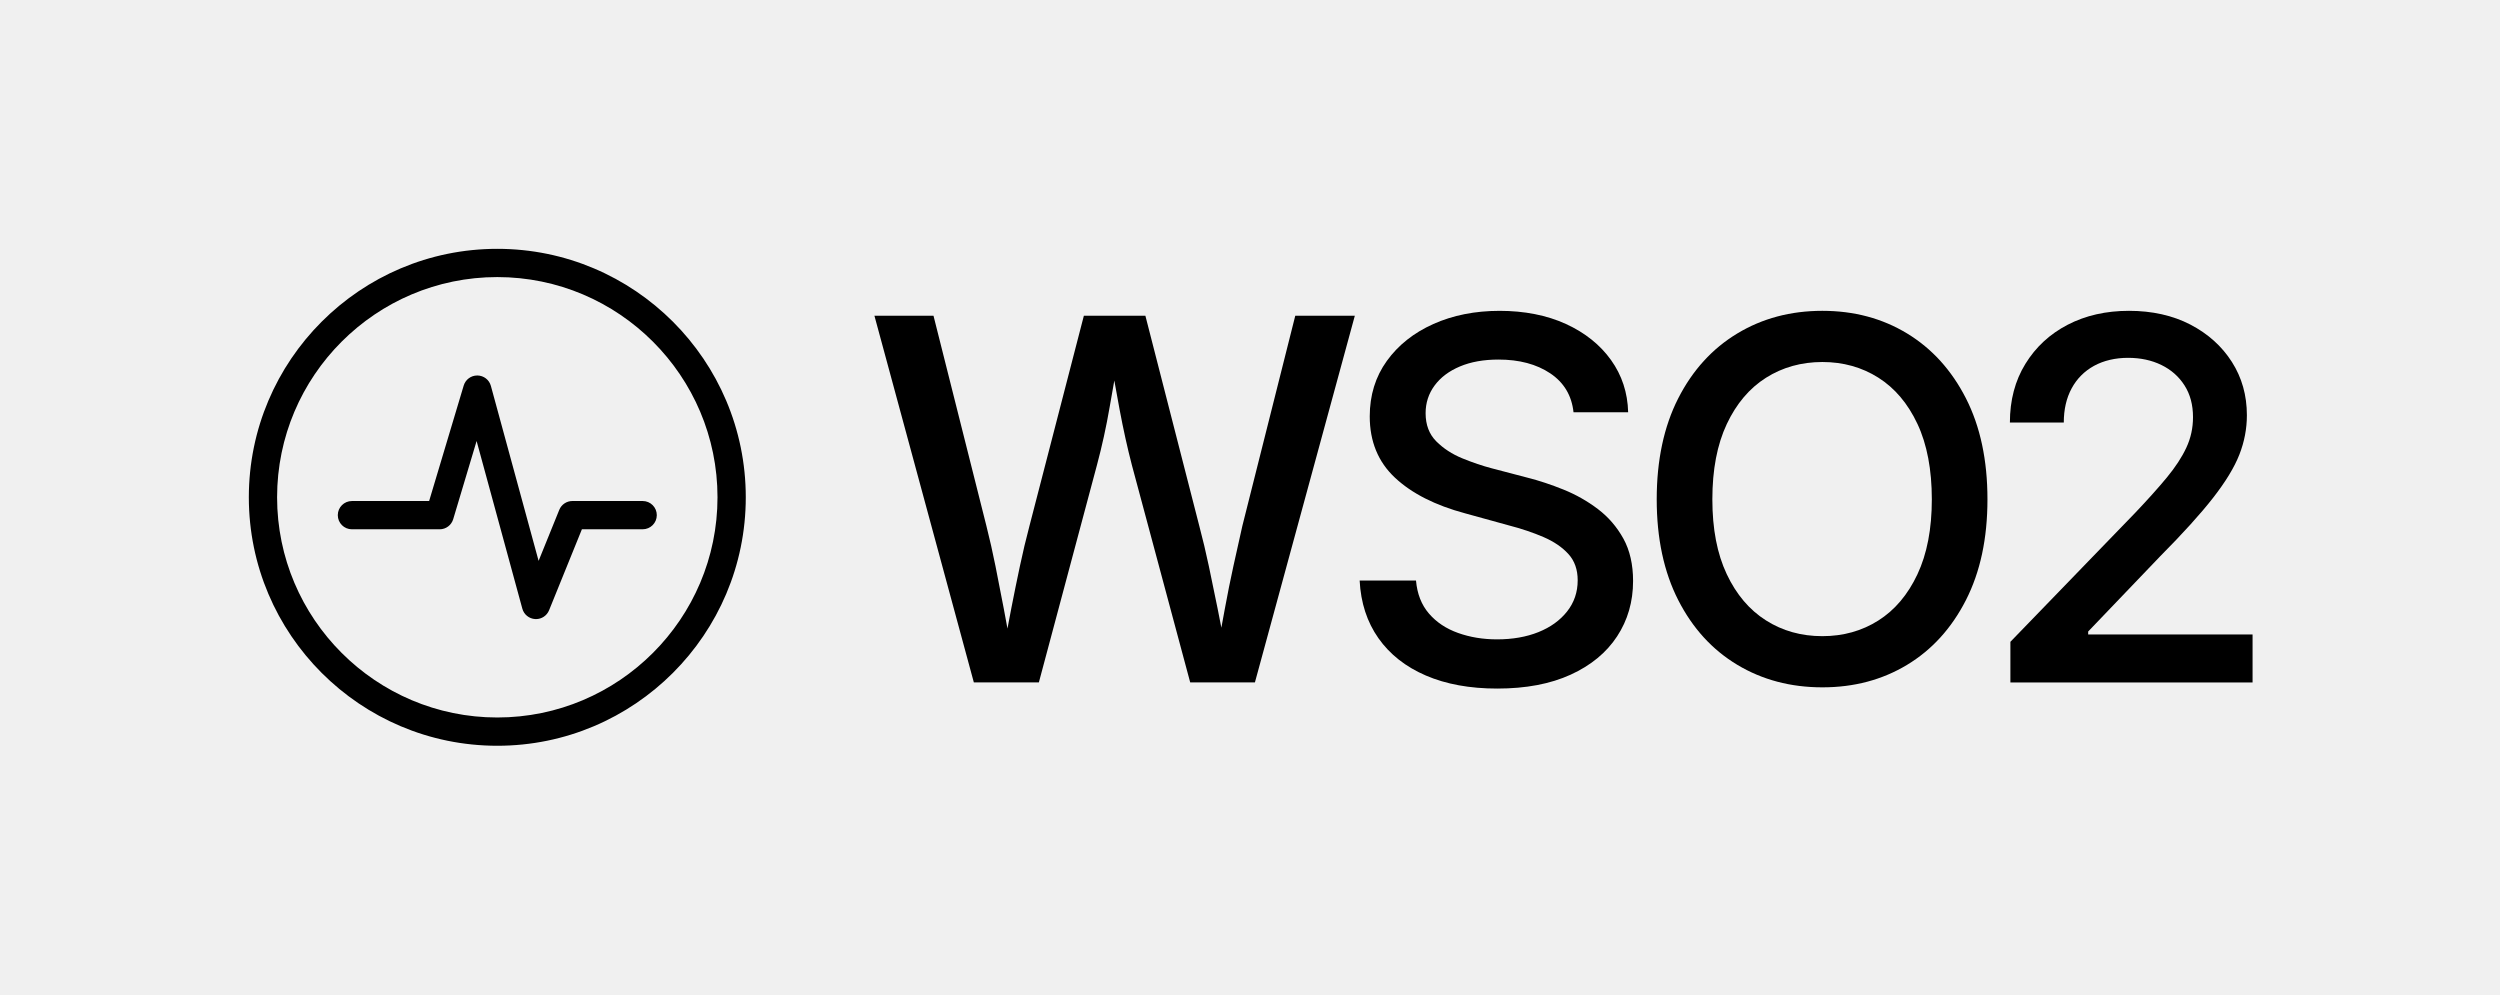
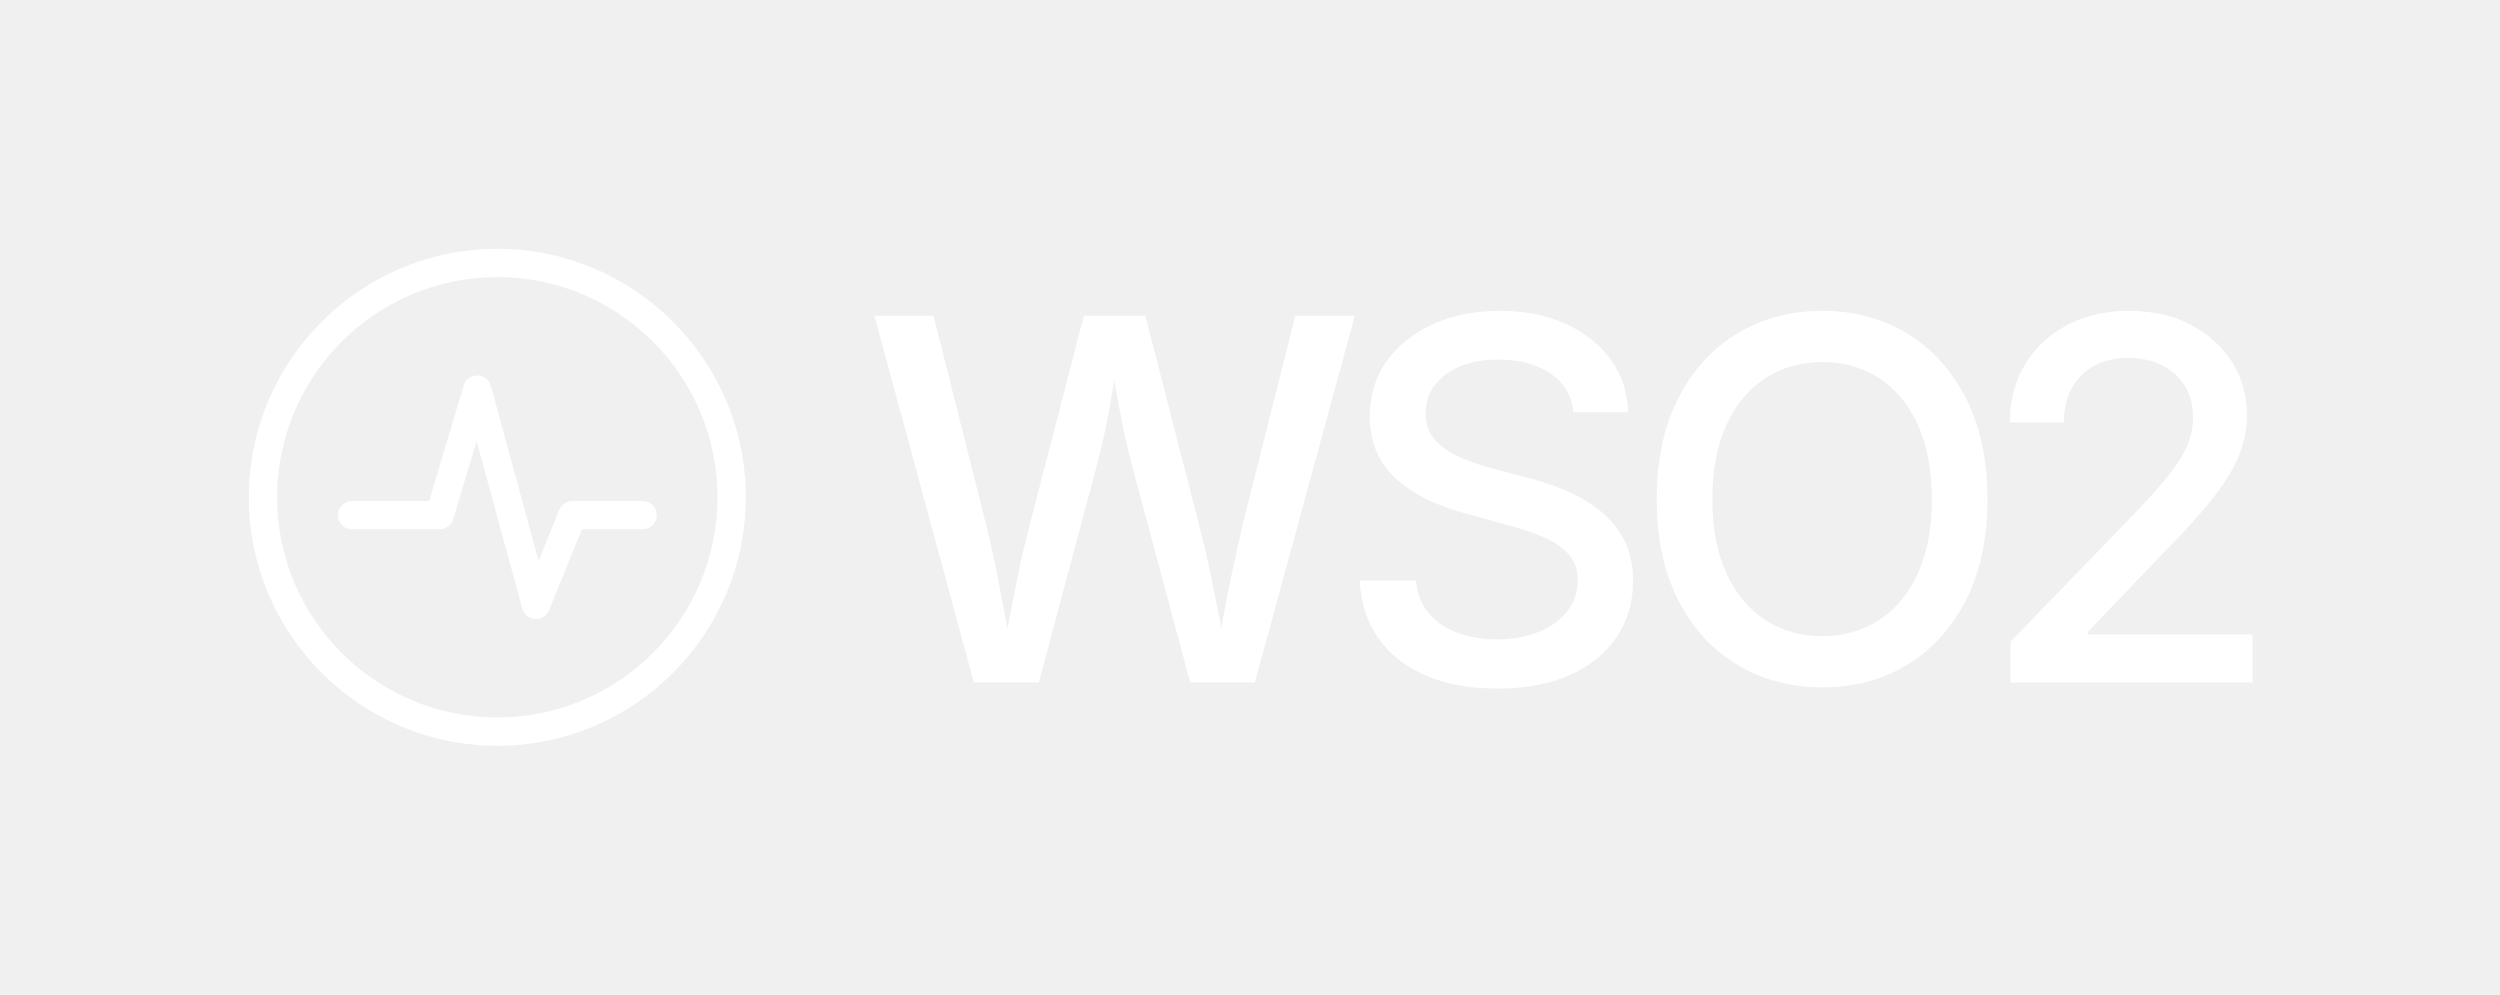
<svg xmlns="http://www.w3.org/2000/svg" id="Layer_1" data-name="Layer 1" viewBox="0 0 1644.49 654.23">
  <g>
-     <path d="M352.56,407.24c-.18,0-.37,0-.55-.02-3.98-.24-7.37-2.99-8.42-6.83l-30.08-110.3-15.4,51.45c-1.18,3.93-4.8,6.63-8.91,6.63h-57.7c-5.14,0-9.3-4.16-9.3-9.3s4.16-9.3,9.3-9.3h50.78l22.74-75.95c1.18-3.94,4.8-6.63,8.91-6.63.04,0,.07,0,.12,0,4.15.05,7.76,2.84,8.85,6.85l31.39,115.09,13.6-33.56c1.42-3.51,4.83-5.81,8.62-5.81h46.23c5.14,0,9.3,4.16,9.3,9.3s-4.16,9.3-9.3,9.3h-39.97l-21.59,53.27c-1.43,3.52-4.85,5.81-8.61,5.81Z" />
-     <path d="M327.12,490.56c-90.12,0-163.44-73.32-163.44-163.44s73.32-163.44,163.44-163.44,163.45,73.32,163.45,163.44-73.32,163.44-163.45,163.44ZM327.12,182.26c-79.87,0-144.85,64.98-144.85,144.85s64.98,144.85,144.85,144.85,144.85-64.98,144.85-144.85-64.98-144.85-144.85-144.85Z" />
+     <path d="M352.56,407.24c-.18,0-.37,0-.55-.02-3.98-.24-7.37-2.99-8.42-6.83l-30.08-110.3-15.4,51.45c-1.18,3.93-4.8,6.63-8.91,6.63h-57.7c-5.14,0-9.3-4.16-9.3-9.3s4.16-9.3,9.3-9.3h50.78l22.74-75.95c1.18-3.94,4.8-6.63,8.91-6.63.04,0,.07,0,.12,0,4.15.05,7.76,2.84,8.85,6.85l31.39,115.09,13.6-33.56c1.42-3.51,4.83-5.81,8.62-5.81h46.23c5.14,0,9.3,4.16,9.3,9.3s-4.16,9.3-9.3,9.3h-39.97l-21.59,53.27c-1.43,3.52-4.85,5.81-8.61,5.81Z" fill="#fff" />
+     <path d="M327.12,490.56c-90.12,0-163.44-73.32-163.44-163.44s73.32-163.44,163.44-163.44,163.45,73.32,163.45,163.44-73.32,163.44-163.45,163.44ZM327.12,182.26c-79.87,0-144.85,64.98-144.85,144.85s64.98,144.85,144.85,144.85,144.85-64.98,144.85-144.85-64.98-144.85-144.85-144.85Z" fill="#fff" />
  </g>
  <g>
-     <path d="M640.59,448.89l-65.4-241.2h38.86l34.8,138.24c2.16,8.53,4.16,17.38,5.99,26.55,1.83,9.18,3.64,18.45,5.43,27.84,1.78,9.39,3.48,18.78,5.1,28.17h-5.51c1.73-9.39,3.51-18.78,5.34-28.17,1.83-9.39,3.72-18.67,5.67-27.84,1.94-9.17,4.05-18.02,6.31-26.55l35.78-138.24h40.47l35.45,138.24c2.27,8.53,4.37,17.38,6.31,26.55,1.94,9.18,3.86,18.45,5.75,27.84,1.88,9.39,3.69,18.78,5.42,28.17h-5.82c1.72-9.39,3.45-18.78,5.18-28.17,1.72-9.39,3.58-18.67,5.59-27.84,1.99-9.17,3.97-18.02,5.91-26.55l34.8-138.24h39.18l-65.72,241.2h-42.57l-38.36-142.94c-2.92-11.22-5.62-23.42-8.09-36.58-2.49-13.17-5.02-27.62-7.61-43.38h8.42c-2.7,15.11-5.15,29.09-7.37,41.92-2.21,12.84-4.99,25.53-8.34,38.04l-38.2,142.94h-42.73Z" />
-     <path d="M984.86,452.94c-18.02,0-33.67-2.86-46.94-8.58-13.28-5.72-23.67-13.89-31.17-24.52-7.5-10.63-11.63-23.28-12.38-37.96h37.07c.76,8.74,3.58,15.97,8.5,21.69,4.91,5.72,11.3,9.98,19.19,12.79,7.87,2.81,16.4,4.21,25.57,4.21,10.26,0,19.35-1.59,27.28-4.77,7.93-3.18,14.22-7.72,18.86-13.6,4.64-5.88,6.96-12.71,6.96-20.48,0-7.02-2.02-12.76-6.07-17.24-4.05-4.48-9.5-8.2-16.35-11.17-6.85-2.97-14.66-5.59-23.39-7.85l-28.17-7.77c-19.75-5.29-35.15-13.11-46.22-23.47-11.06-10.36-16.59-23.8-16.59-40.31,0-13.92,3.75-26.08,11.25-36.5,7.5-10.41,17.7-18.5,30.59-24.28,12.9-5.77,27.44-8.66,43.63-8.66s31.06,2.89,43.63,8.66c12.57,5.78,22.44,13.68,29.63,23.72,7.17,10.04,10.92,21.47,11.25,34.32h-35.94c-1.19-11.01-6.28-19.53-15.29-25.58-9.02-6.04-20.37-9.07-34.08-9.07-9.71,0-18.16,1.51-25.34,4.53-7.18,3.02-12.73,7.2-16.67,12.54-3.94,5.34-5.91,11.41-5.91,18.21,0,7.66,2.35,13.84,7.04,18.54,4.7,4.7,10.42,8.42,17.16,11.17,6.74,2.75,13.19,4.94,19.35,6.55l23.47,6.15c7.66,1.94,15.56,4.56,23.72,7.85,8.15,3.3,15.67,7.56,22.58,12.79,6.91,5.24,12.49,11.71,16.76,19.42,4.26,7.72,6.39,17.03,6.39,27.92,0,13.6-3.51,25.74-10.52,36.42-7.02,10.69-17.19,19.08-30.52,25.18-13.33,6.09-29.44,9.15-48.32,9.15Z" />
-     <path d="M1198.73,452.13c-20.84,0-39.48-4.94-55.93-14.81-16.46-9.87-29.41-24.06-38.86-42.57-9.44-18.51-14.16-40.6-14.16-66.29s4.72-47.94,14.16-66.45c9.44-18.51,22.4-32.73,38.86-42.66,16.45-9.93,35.09-14.89,55.93-14.89s39.41,4.96,55.76,14.89c16.35,9.93,29.24,24.15,38.69,42.66,9.44,18.51,14.16,40.66,14.16,66.45s-4.73,47.78-14.16,66.29c-9.45,18.51-22.35,32.7-38.69,42.57-16.35,9.88-34.94,14.81-55.76,14.81ZM1198.73,418.46c13.7,0,25.98-3.42,36.82-10.28,10.84-6.85,19.43-17,25.74-30.43,6.31-13.44,9.46-29.87,9.46-49.29s-3.15-36.18-9.46-49.61c-6.31-13.44-14.9-23.58-25.74-30.44-10.84-6.85-23.12-10.28-36.82-10.28s-26.17,3.46-37.07,10.36c-10.9,6.91-19.51,17.08-25.82,30.52-6.31,13.43-9.46,29.92-9.46,49.45s3.15,35.83,9.46,49.21c6.31,13.38,14.92,23.53,25.82,30.43,10.9,6.91,23.25,10.36,37.07,10.36Z" />
-     <path d="M1322.43,448.89v-26.71l81.91-84.66c8.42-8.85,15.43-16.67,21.04-23.47,5.61-6.8,9.88-13.32,12.79-19.59,2.92-6.26,4.38-12.95,4.38-20.07,0-8.09-1.86-15.05-5.59-20.88-3.72-5.83-8.8-10.3-15.22-13.43-6.42-3.13-13.73-4.7-21.94-4.7s-15.97,1.76-22.34,5.26c-6.36,3.5-11.28,8.45-14.73,14.81-3.45,6.37-5.18,13.87-5.18,22.5h-35.45c0-14.67,3.39-27.54,10.2-38.61,6.8-11.06,16.08-19.64,27.84-25.74,11.76-6.09,25.2-9.14,40.31-9.14s28.78,3.02,40.39,9.06c11.6,6.05,20.69,14.22,27.27,24.53,6.58,10.31,9.88,21.99,9.88,35.05,0,8.85-1.64,17.48-4.93,25.9-3.29,8.42-9.07,17.91-17.32,28.49-8.25,10.58-19.88,23.42-34.88,38.53l-47.27,49.38v1.94h108.14v31.57h-159.29Z" />
+     <path d="M640.59,448.89l-65.4-241.2h38.86l34.8,138.24c2.16,8.53,4.16,17.38,5.99,26.55,1.83,9.18,3.64,18.45,5.43,27.84,1.78,9.39,3.48,18.78,5.1,28.17h-5.51c1.73-9.39,3.51-18.78,5.34-28.17,1.83-9.39,3.72-18.67,5.67-27.84,1.94-9.17,4.05-18.02,6.31-26.55l35.78-138.24h40.47l35.45,138.24c2.27,8.53,4.37,17.38,6.31,26.55,1.94,9.18,3.86,18.45,5.75,27.84,1.88,9.39,3.69,18.78,5.42,28.17h-5.82c1.72-9.39,3.45-18.78,5.18-28.17,1.72-9.39,3.58-18.67,5.59-27.84,1.99-9.17,3.97-18.02,5.91-26.55l34.8-138.24h39.18l-65.72,241.2h-42.57l-38.36-142.94c-2.92-11.22-5.62-23.42-8.09-36.58-2.49-13.17-5.02-27.62-7.61-43.38h8.42c-2.7,15.11-5.15,29.09-7.37,41.92-2.21,12.84-4.99,25.53-8.34,38.04l-38.2,142.94h-42.73Z" fill="#fff" />
+     <path d="M984.86,452.94c-18.02,0-33.67-2.86-46.94-8.58-13.28-5.72-23.67-13.89-31.17-24.52-7.5-10.63-11.63-23.28-12.38-37.96h37.07c.76,8.74,3.58,15.97,8.5,21.69,4.91,5.72,11.3,9.98,19.19,12.79,7.87,2.81,16.4,4.21,25.57,4.21,10.26,0,19.35-1.59,27.28-4.77,7.93-3.18,14.22-7.72,18.86-13.6,4.64-5.88,6.96-12.71,6.96-20.48,0-7.02-2.02-12.76-6.07-17.24-4.05-4.48-9.5-8.2-16.35-11.17-6.85-2.97-14.66-5.59-23.39-7.85l-28.17-7.77c-19.75-5.29-35.15-13.11-46.22-23.47-11.06-10.36-16.59-23.8-16.59-40.31,0-13.92,3.75-26.08,11.25-36.5,7.5-10.41,17.7-18.5,30.59-24.28,12.9-5.77,27.44-8.66,43.63-8.66s31.06,2.89,43.63,8.66c12.57,5.78,22.44,13.68,29.63,23.72,7.17,10.04,10.92,21.47,11.25,34.32h-35.94c-1.19-11.01-6.28-19.53-15.29-25.58-9.02-6.04-20.37-9.07-34.08-9.07-9.71,0-18.16,1.51-25.34,4.53-7.18,3.02-12.73,7.2-16.67,12.54-3.94,5.34-5.91,11.41-5.91,18.21,0,7.66,2.35,13.84,7.04,18.54,4.7,4.7,10.42,8.42,17.16,11.17,6.74,2.75,13.19,4.94,19.35,6.55l23.47,6.15c7.66,1.94,15.56,4.56,23.72,7.85,8.15,3.3,15.67,7.56,22.58,12.79,6.91,5.24,12.49,11.71,16.76,19.42,4.26,7.72,6.39,17.03,6.39,27.92,0,13.6-3.51,25.74-10.52,36.42-7.02,10.69-17.19,19.08-30.52,25.18-13.33,6.09-29.44,9.15-48.32,9.15Z" fill="#fff" />
+     <path d="M1198.73,452.13c-20.84,0-39.48-4.94-55.93-14.81-16.46-9.87-29.41-24.06-38.86-42.57-9.44-18.51-14.16-40.6-14.16-66.29s4.72-47.94,14.16-66.45c9.44-18.51,22.4-32.73,38.86-42.66,16.45-9.93,35.09-14.89,55.93-14.89s39.41,4.96,55.76,14.89c16.35,9.93,29.24,24.15,38.69,42.66,9.44,18.51,14.16,40.66,14.16,66.45s-4.73,47.78-14.16,66.29c-9.45,18.51-22.35,32.7-38.69,42.57-16.35,9.88-34.94,14.81-55.76,14.81ZM1198.73,418.46c13.7,0,25.98-3.42,36.82-10.28,10.84-6.85,19.43-17,25.74-30.43,6.31-13.44,9.46-29.87,9.46-49.29s-3.15-36.18-9.46-49.61c-6.31-13.44-14.9-23.58-25.74-30.44-10.84-6.85-23.12-10.28-36.82-10.28s-26.17,3.46-37.07,10.36c-10.9,6.91-19.51,17.08-25.82,30.52-6.31,13.43-9.46,29.92-9.46,49.45s3.15,35.83,9.46,49.21c6.31,13.38,14.92,23.53,25.82,30.43,10.9,6.91,23.25,10.36,37.07,10.36Z" fill="#fff" />
+     <path d="M1322.43,448.89v-26.71l81.91-84.66c8.42-8.85,15.43-16.67,21.04-23.47,5.61-6.8,9.88-13.32,12.79-19.59,2.92-6.26,4.38-12.95,4.38-20.07,0-8.09-1.86-15.05-5.59-20.88-3.72-5.83-8.8-10.3-15.22-13.43-6.42-3.13-13.73-4.7-21.94-4.7s-15.97,1.76-22.34,5.26c-6.36,3.5-11.28,8.45-14.73,14.81-3.45,6.37-5.18,13.87-5.18,22.5h-35.45c0-14.67,3.39-27.54,10.2-38.61,6.8-11.06,16.08-19.64,27.84-25.74,11.76-6.09,25.2-9.14,40.31-9.14s28.78,3.02,40.39,9.06c11.6,6.05,20.69,14.22,27.27,24.53,6.58,10.31,9.88,21.99,9.88,35.05,0,8.85-1.64,17.48-4.93,25.9-3.29,8.42-9.07,17.91-17.32,28.49-8.25,10.58-19.88,23.42-34.88,38.53l-47.27,49.38v1.94h108.14v31.57h-159.29Z" fill="#fff" />
  </g>
</svg>
